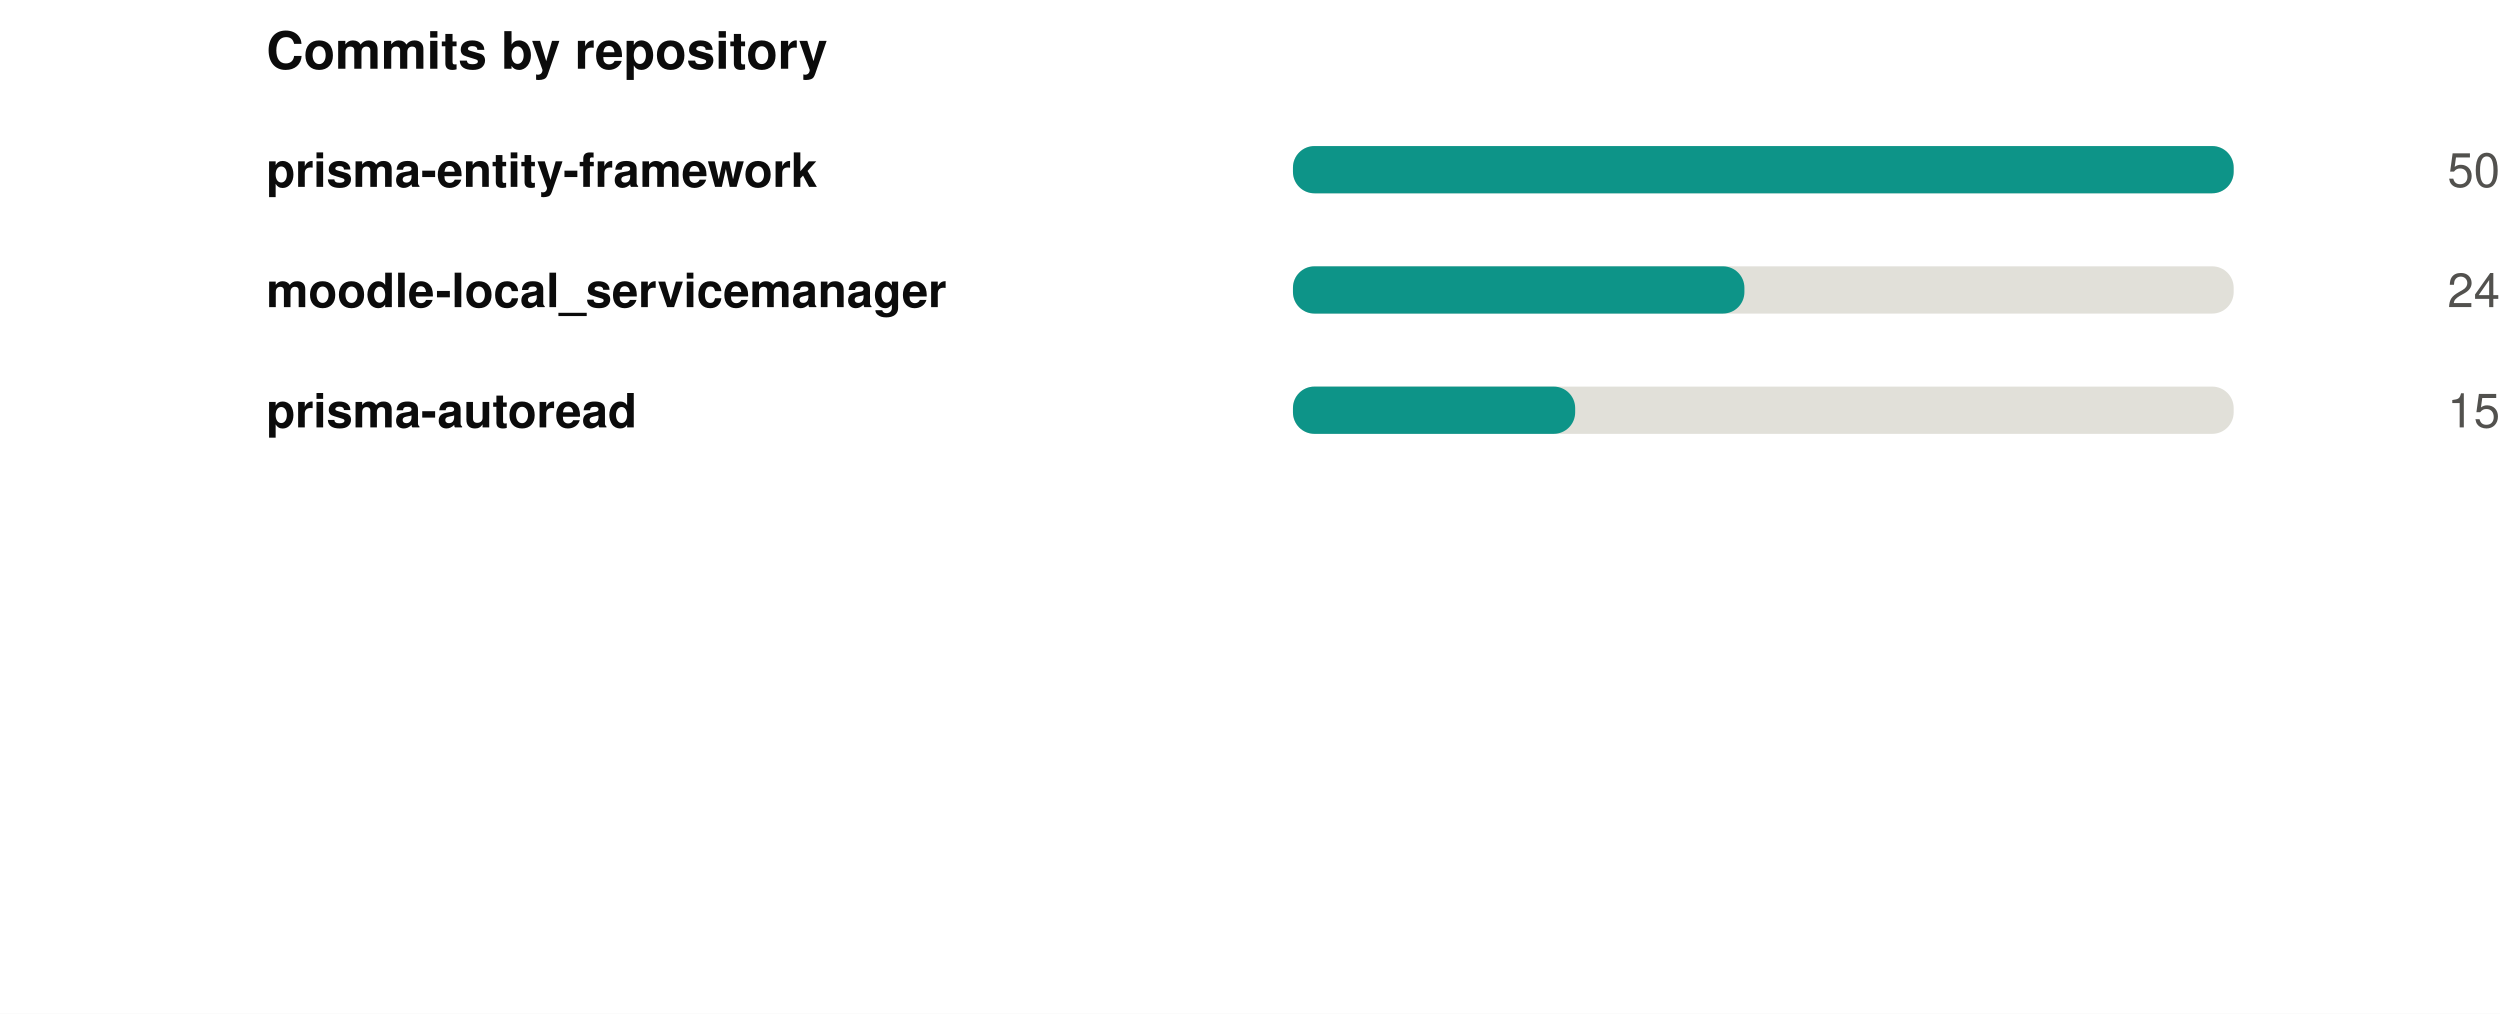
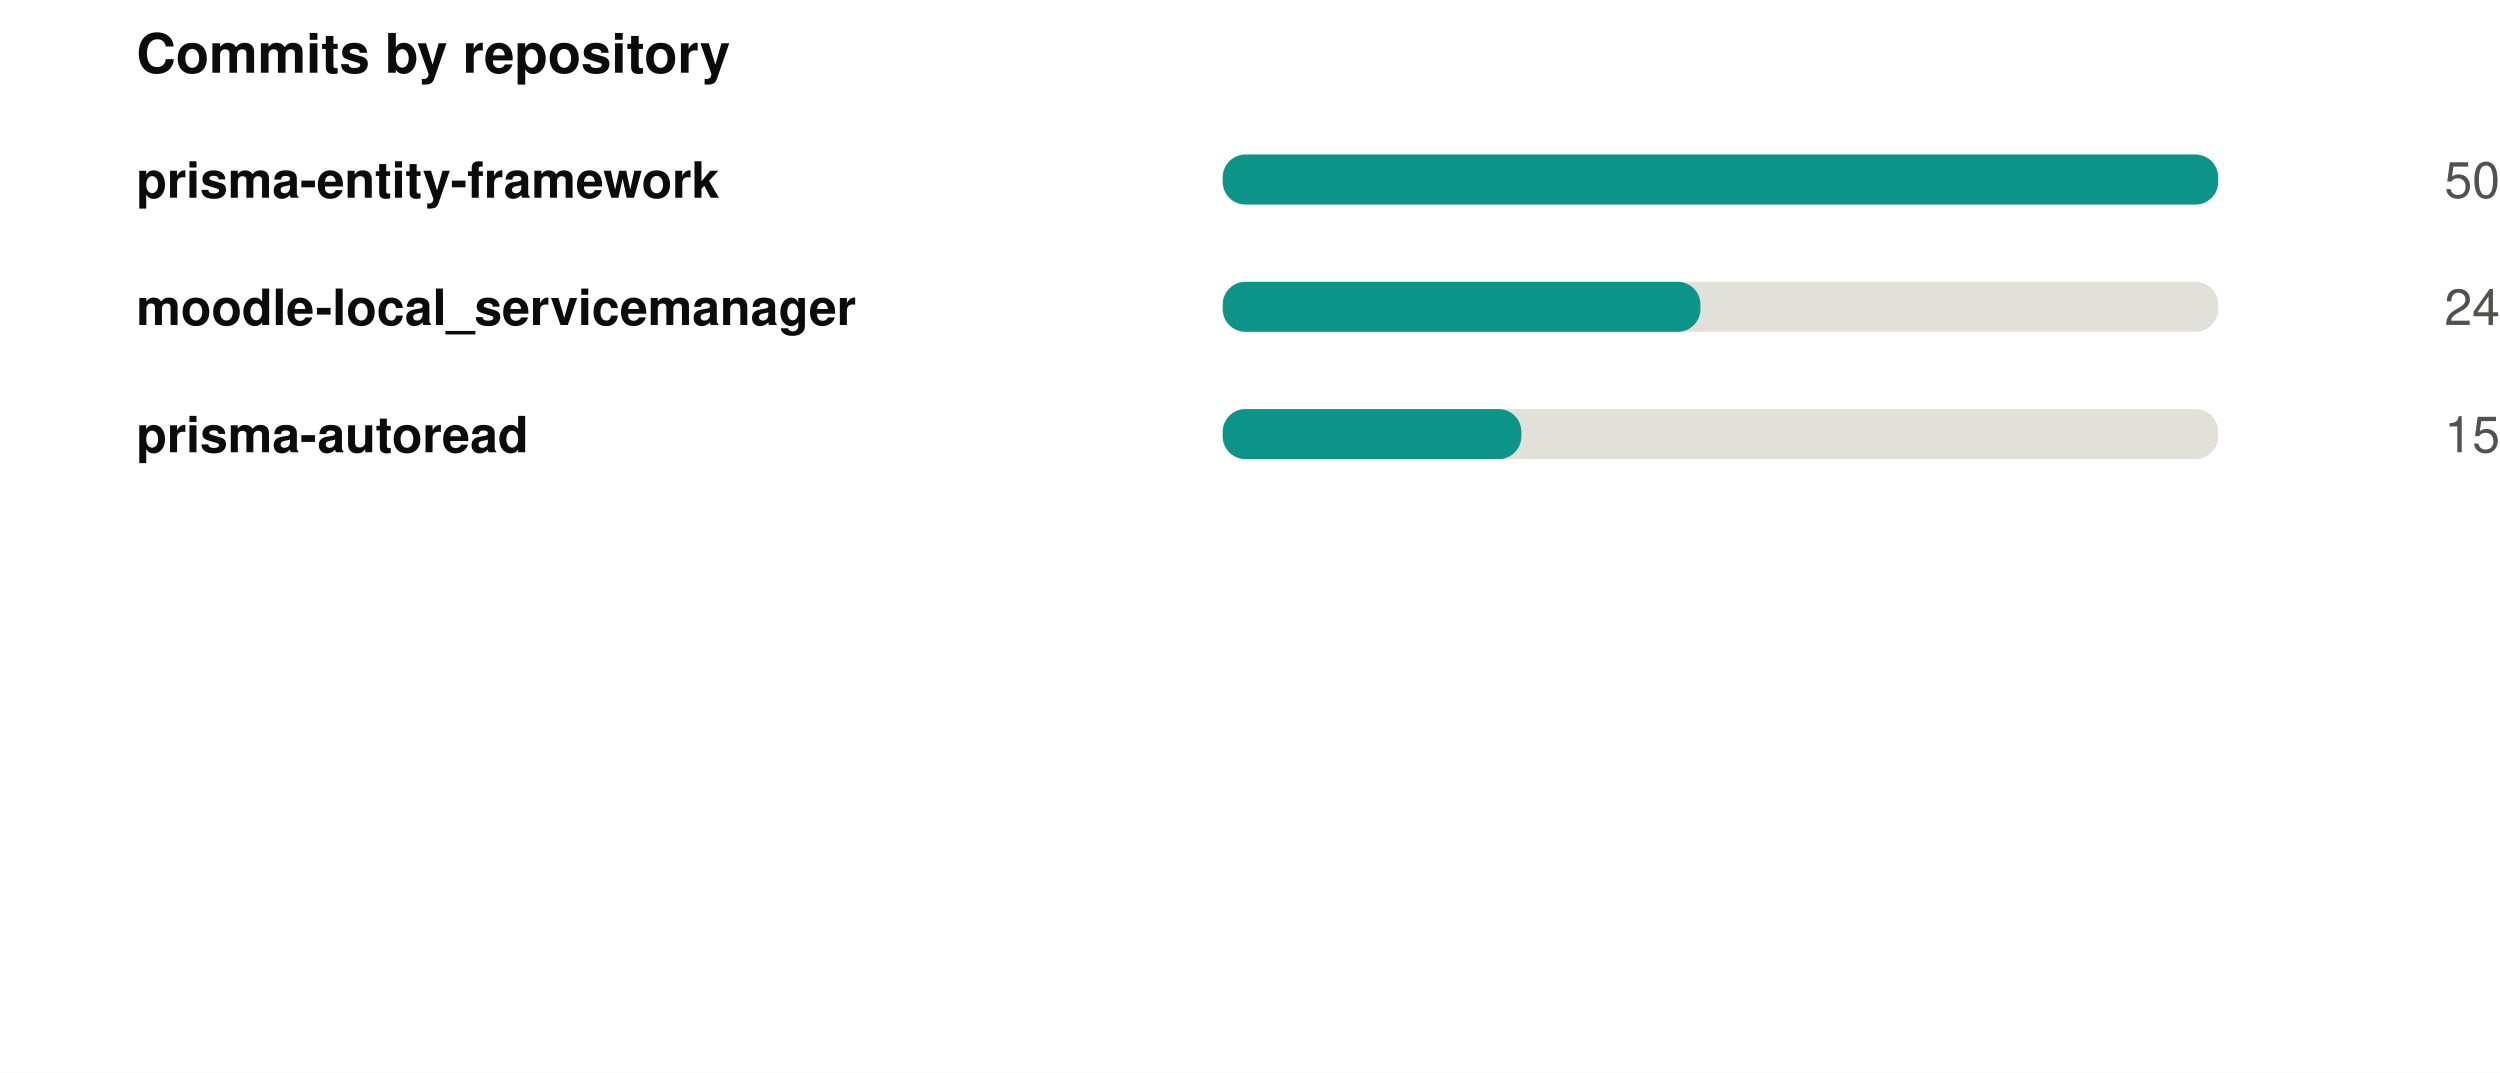
- <svg xmlns="http://www.w3.org/2000/svg" width="582" height="236" viewBox="0 0 582 236" role="img">
-   <rect width="582" height="236" fill="#ffffff" />
-   <g transform="translate(62,0)">
+ <svg xmlns="http://www.w3.org/2000/svg" width="550" height="236" viewBox="0 0 550 236" role="img">
+   <rect width="550" height="236" fill="#ffffff" />
+   <g transform="translate(30,0)">
    <text x="0" y="16" font-family="-apple-system,BlinkMacSystemFont,'Segoe UI',Helvetica,Arial,sans-serif" font-size="12" font-weight="700" fill="#0b0b0b" text-anchor="start">Commits by repository</text>
    <text x="0" y="43.5" font-family="-apple-system,BlinkMacSystemFont,'Segoe UI',Helvetica,Arial,sans-serif" font-size="11" font-weight="600" fill="#0b0b0b" text-anchor="start">prisma-entity-framework</text>
    <rect x="239" y="34" width="219" height="11" rx="5" fill="#e1e0d9" />
    <rect x="239" y="34" width="219.0" height="11" rx="5" fill="#0d9488" />
    <text x="520" y="43.5" font-family="-apple-system,BlinkMacSystemFont,'Segoe UI',Helvetica,Arial,sans-serif" font-size="11" font-weight="400" fill="#52514e" text-anchor="end">50</text>
    <text x="0" y="71.5" font-family="-apple-system,BlinkMacSystemFont,'Segoe UI',Helvetica,Arial,sans-serif" font-size="11" font-weight="600" fill="#0b0b0b" text-anchor="start">moodle-local_servicemanager</text>
    <rect x="239" y="62" width="219" height="11" rx="5" fill="#e1e0d9" />
    <rect x="239" y="62" width="105.1" height="11" rx="5" fill="#0d9488" />
    <text x="520" y="71.5" font-family="-apple-system,BlinkMacSystemFont,'Segoe UI',Helvetica,Arial,sans-serif" font-size="11" font-weight="400" fill="#52514e" text-anchor="end">24</text>
    <text x="0" y="99.5" font-family="-apple-system,BlinkMacSystemFont,'Segoe UI',Helvetica,Arial,sans-serif" font-size="11" font-weight="600" fill="#0b0b0b" text-anchor="start">prisma-autoread</text>
    <rect x="239" y="90" width="219" height="11" rx="5" fill="#e1e0d9" />
    <rect x="239" y="90" width="65.7" height="11" rx="5" fill="#0d9488" />
    <text x="520" y="99.5" font-family="-apple-system,BlinkMacSystemFont,'Segoe UI',Helvetica,Arial,sans-serif" font-size="11" font-weight="400" fill="#52514e" text-anchor="end">15</text>
  </g>
</svg>
